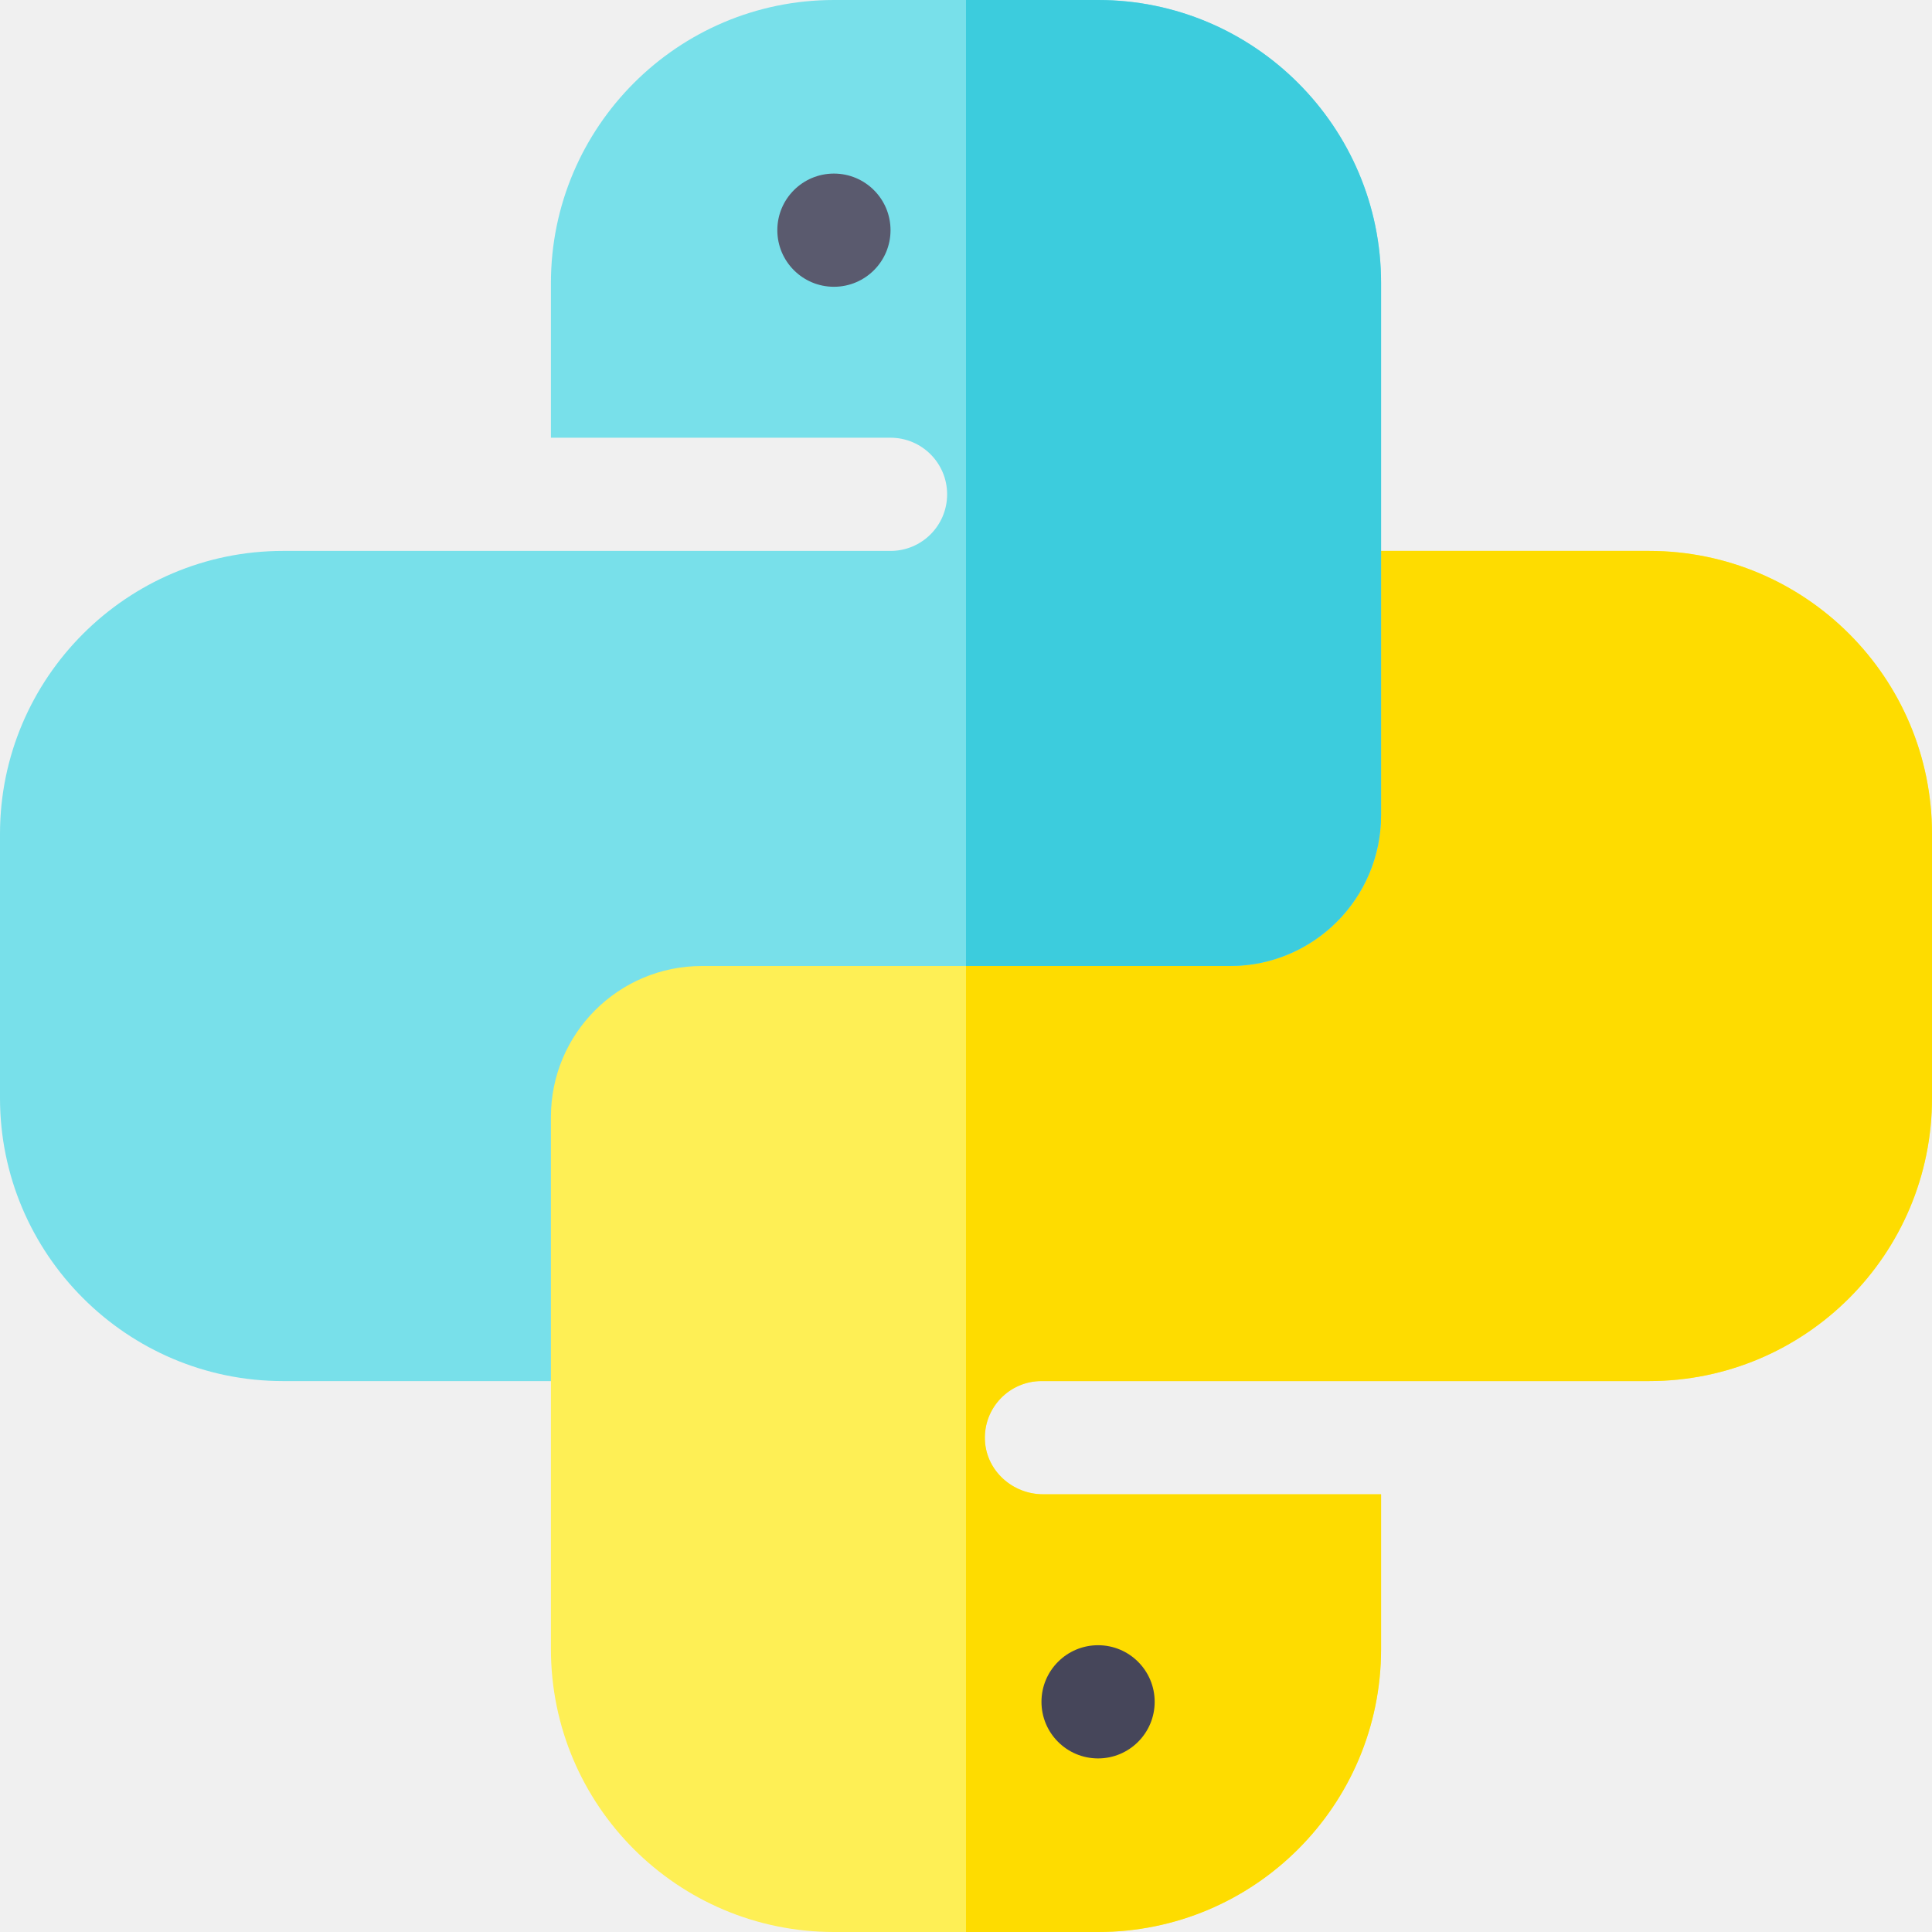
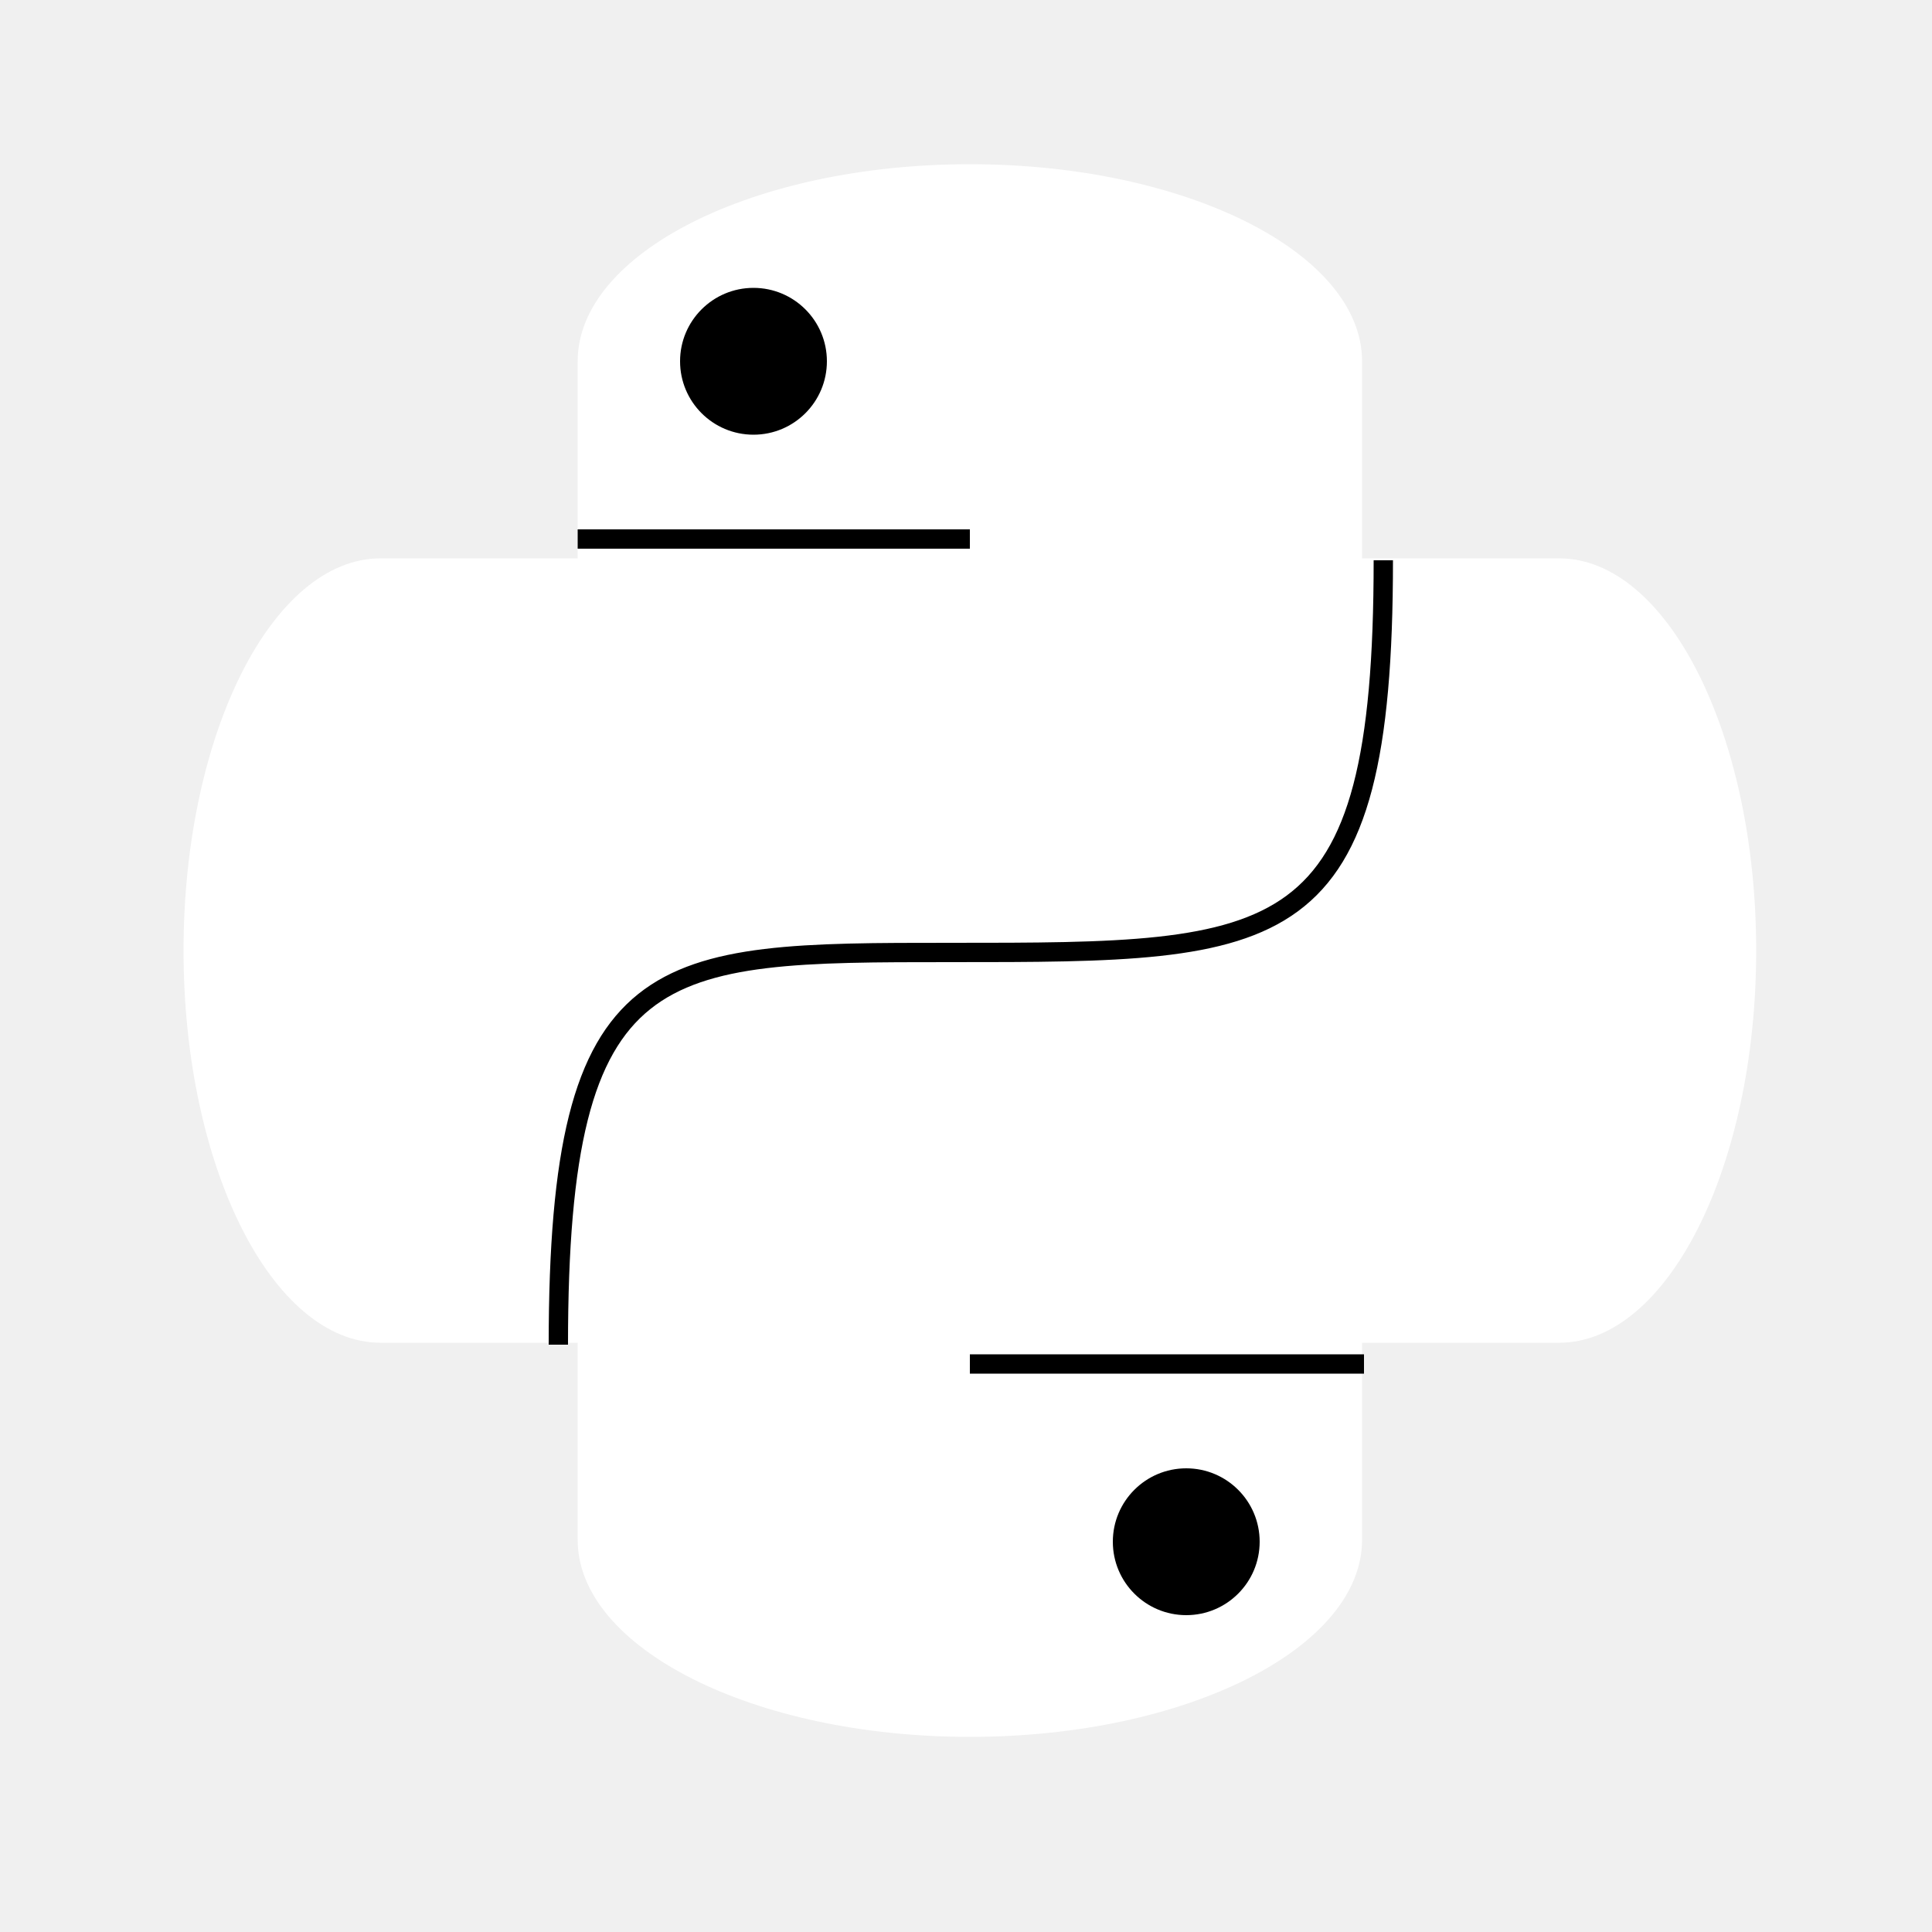
- <svg xmlns="http://www.w3.org/2000/svg" height="512pt" viewBox="0 0 512 512" width="512pt">
-   <path d="m437 146h-91v90h-220v110c0 11.047 8.953 20 20 20v71c0 41.422 33.578 75 75 75h70c41.422 0 75-33.578 75-75v-41h-89.574c-8.078 0-15.027-6.207-15.41-14.273-.406-8.617 6.461-15.727 14.984-15.727h161c41.422 0 75-33.578 75-75v-70c0-41.422-33.578-75-75-75zm0 0" fill="#feef55" />
-   <path d="m437 146h-91v90h-90v276h35c41.422 0 75-33.578 75-75v-41h-89.574c-8.078 0-15.027-6.207-15.41-14.273-.406-8.617 6.461-15.727 14.984-15.727h161c41.422 0 75-33.578 75-75v-70c0-41.422-33.578-75-75-75zm0 0" fill="#fedc00" />
-   <path d="m186 256h140c22.09 0 40-17.91 40-40v-141c0-41.355-33.645-75-75-75h-70c-41.355 0-75 33.645-75 75v41h90c8.285 0 15 6.715 15 15s-6.715 15-15 15h-161c-41.355 0-75 33.645-75 75v70c0 41.355 33.645 75 75 75h71v-70c0-22.09 17.91-40 40-40zm0 0" fill="#78e0ea" />
-   <path d="m291 0h-35v256h70c22.09 0 40-17.91 40-40v-141c0-41.355-33.645-75-75-75zm0 0" fill="#3cccdd" />
-   <path d="m236 61c0 8.285-6.715 15-15 15s-15-6.715-15-15 6.715-15 15-15 15 6.715 15 15zm0 0" fill="#5a5a6e" />
-   <path d="m306 451c0 8.285-6.715 15-15 15s-15-6.715-15-15 6.715-15 15-15 15 6.715 15 15zm0 0" fill="#46465a" />
+ <svg xmlns="http://www.w3.org/2000/svg" version="1.1" id="Layer_1" x="0px" y="0px" viewBox="0 0 100 100" style="enable-background:new 0 0 100 100;" xml:space="preserve">
+   <style type="text/css">
+ 	.st0{display:none;}
+ 	.st1{display:inline;}
+ 	.st2{opacity:0.641;fill:none;stroke:#FFFFFF;stroke-width:6;stroke-linecap:square;enable-background:new    ;}
+ 	.st3{fill-rule:evenodd;clip-rule:evenodd;fill:#9FB0BF;}
+ 	.st4{fill:none;stroke:#FFFFFF;stroke-width:2;}
+ 	.st5{fill-rule:evenodd;clip-rule:evenodd;fill:#FFFFFF;fill-opacity:0.4;}
+ 	.st6{fill-rule:evenodd;clip-rule:evenodd;fill:#FFFFFF;}
+ 	.st7{fill:none;stroke:#DCE3EE;stroke-width:2;}
+ 	.st8{fill:#FFFFFF;}
+ 	.st9{display:inline;fill:#FFFFFF;}
+ 	.st10{fill:none;stroke:#000000;}
+ </style>
+   <g id="Dev_Portal" class="st0">
+     <g id="Desktop-HD-Copy-2" transform="translate(-329, -1323)" class="st1">
+       <g id="Group-11" transform="translate(329, 1323)">
+         <g id="Group-2-Copy-3" transform="translate(16, 29)">
+           <path id="Line" class="st2" d="M22,12.5h18.3" />
+           <polygon id="Fill-2" class="st3" points="33.1,6 31.7,7.4 37.3,13.1 31.7,18.7 33.1,20.1 40.1,13.1     " />
+           <polygon id="Fill-2_1_" class="st3" points="28.9,20.1 30.3,18.7 24.7,13.1 30.3,7.4 28.9,6 21.8,13.1     " />
+           <path id="Line-Copy" class="st2" d="M49,20v11" />
+           <path id="Rectangle-33-Copy-7" class="st4" d="M48.6,8L48.6,8c2.6,0,4.6,2.1,4.6,4.6l0,0c0,2.6-2.1,4.6-4.6,4.6l0,0      c-2.6,0-4.6-2.1-4.6-4.6l0,0C44,10.1,46.1,8,48.6,8z" />
+           <g id="Group-4-Copy-3">
+             <path id="Rectangle-33-Copy" class="st4" d="M5,1h8.8c2.2,0,4,1.8,4,4v16.2c0,2.2-1.8,4-4,4H5c-2.2,0-4-1.8-4-4V5       C1,2.8,2.8,1,5,1z" />
+             <path id="Rectangle-33-Copy-2" class="st5" d="M4.8,3.8H14c0.6,0,1,0.4,1,1V8c0,0.6-0.4,1-1,1H4.8c-0.6,0-1-0.4-1-1V4.8       C3.8,4.2,4.2,3.8,4.8,3.8z" />
+             <path id="Rectangle-33-Copy-4" class="st5" d="M4.8,10.5H14c0.6,0,1,0.4,1,1v3.2c0,0.6-0.4,1-1,1H4.8c-0.6,0-1-0.4-1-1v-3.2       C3.8,10.9,4.2,10.5,4.8,10.5z" />
+             <path id="Rectangle-33-Copy-6" class="st5" d="M4.8,17.2H14c0.6,0,1,0.4,1,1v3.2c0,0.6-0.4,1-1,1H4.8c-0.6,0-1-0.4-1-1v-3.2       C3.8,17.7,4.2,17.2,4.8,17.2z" />
+           </g>
+           <polygon id="Fill-2_2_" class="st3" points="56.3,22.2 54.9,20.8 49.2,26.5 43.6,20.8 42.2,22.2 49.2,29.3     " />
+         </g>
+         <g id="Rectangle-33-Copy_1_">
+           <g>
+             <path id="path-1" class="st6" d="M64,63h2c4.4,0,8,3.6,8,8v7c0,4.4-3.6,8-8,8h-2c-4.4,0-8-3.6-8-8v-7C56,66.6,59.6,63,64,63z" />
+           </g>
+           <path class="st7" d="M65,64L65,64c4.4,0,8,3.6,8,8v5c0,4.4-3.6,8-8,8l0,0c-4.4,0-8-3.6-8-8v-5C57,67.6,60.6,64,65,64z" />
+         </g>
+         <g id="Rectangle-33-Copy_2_">
+           <g>
+             <path id="path-2" class="st6" d="M61.5,63h7l0,0c3,0,5.5,2.5,5.5,5.5l0,0l0,0c0,3-2.5,5.5-5.5,5.5h-7l0,0c-3,0-5.5-2.5-5.5-5.5       l0,0l0,0C56,65.5,58.5,63,61.5,63z" />
+           </g>
+           <path class="st7" d="M61.5,64C59,64,57,66,57,68.5s2,4.5,4.5,4.5h7c2.5,0,4.5-2,4.5-4.5S71,64,68.5,64H61.5z" />
+         </g>
+       </g>
+     </g>
+   </g>
+   <g id="Page-1" class="st0">
+     <g id="icons8-Java" class="st1">
+       <path id="Shape" class="st8" d="M55.9,18.8c3.4,6.8-12.2,11.1-13.6,16.8c-1.3,5.2,9.2,11.3,9.2,11.3c-1.6-2.2-2.8-3.9-4.4-7.3    C44.5,33.9,63.3,28,55.9,18.8z M67.1,28.2c0,0-11.9,0.8-12.5,8c-0.3,3.2,3.1,5,3.2,7.3c0.1,1.9-2,3.4-2,3.4s3.5-0.5,4.7-3.4    c1.3-3.2-2.3-5.6-1.8-8.2C59,32.8,67.1,28.2,67.1,28.2z M45,46.9c0,0-12.2-0.1-12.2,3.3c0,3.5,15.9,3.7,27.3,1.6    c0,0,2.6-1.4,3.4-2.1c-7.5,1.5-23.9,1-23.9-0.3C39.6,48.2,45,46.9,45,46.9z M69.3,47c-1.3-0.1-2.8,0.4-4.1,1.3    c2.6-0.6,4.9,1,4.9,2.9c0,4.2-6,8.2-6,8.2s9.3-1.1,9.3-8C73.4,48.6,71.5,47.1,69.3,47z M40.8,53.2c-1.9,0-4.8,1.6-4.8,3    c0,2.9,14.3,5.1,24.9,0.9l-3.7-2.3C50,57.1,36.8,56.4,40.8,53.2z M43.4,59.4c-2.6,0-4.3,1.8-4.3,3.1c0,4,15.6,4.1,21.8,0L57,60.1    C52.4,62.2,40.7,62.5,43.4,59.4z M32.1,65.6c-3.7-0.1-5.5,1.8-5.5,3.3c0,8.3,40.5,8,40.5-0.5c0-1.4-1.6-2.1-2.1-2.4    c3.3,8.1-33.5,7.5-33.5,2.7c0-1.1,1.9-2.2,4.4-1.7c0,0-0.8-1.1-2-1.3C33.2,65.7,32.6,65.6,32.1,65.6z M73.4,71.8    c-6.4,6.3-24.1,10.1-40.5,6.2C49.3,84.8,73.3,79.6,73.4,71.8z" />
+     </g>
+   </g>
+   <g class="st0">
+     <path class="st9" d="M47,14.4c1.8-1,4.2-1,6,0c9.1,5.1,18.1,10.2,27.2,15.4c1.7,1,2.8,2.9,2.8,4.8v30.8c0,2-1.2,4-3,4.9   c-9,5.1-18.1,10.2-27.1,15.3c-1.8,1.1-4.2,1-6-0.2c-2.7-1.6-5.4-3.1-8.1-4.7c-0.6-0.3-1.2-0.6-1.6-1.1c0.3-0.5,1-0.5,1.5-0.7   c1.1-0.4,2.2-0.9,3.2-1.5c0.3-0.2,0.6-0.1,0.8,0.1c2.3,1.3,4.6,2.7,6.9,4c0.5,0.3,1-0.1,1.4-0.3c8.9-5,17.8-10,26.6-15   c0.3-0.2,0.5-0.5,0.5-0.9c0-10.2,0-20.3,0-30.5c0-0.4-0.2-0.8-0.6-1c-9-5.1-18-10.2-27-15.2c-0.3-0.2-0.7-0.2-1.1,0   c-9,5.1-18,10.2-27,15.2c-0.4,0.2-0.6,0.5-0.6,0.9c0,10.2,0,20.3,0,30.5c0,0.4,0.2,0.7,0.5,0.9c2.4,1.4,4.8,2.7,7.2,4.1   c1.4,0.7,3,1.2,4.5,0.6c1.3-0.5,2.2-1.8,2.2-3.2c0-10.1,0-20.2,0-30.3c0-0.4,0.4-0.8,0.8-0.8c1.2,0,2.3,0,3.5,0   c0.5,0,0.8,0.5,0.8,0.9c0,10.2,0,20.4,0,30.5c0,2.7-1.1,5.7-3.6,7c-3.1,1.6-6.9,1.3-10-0.3c-2.6-1.3-5.2-2.9-7.8-4.3   c-1.8-0.9-3.1-2.9-3-4.9V34.6c0-2,1.2-3.9,2.9-4.9C28.9,24.6,38,19.5,47,14.4z" />
+     <path class="st9" d="M54.9,35.7c3.9-0.3,8.2-0.2,11.7,1.8c2.7,1.5,4.3,4.6,4.3,7.7c-0.1,0.4-0.5,0.6-0.9,0.6c-1.1,0-2.3,0-3.4,0   c-0.5,0-0.8-0.4-0.8-0.9c-0.3-1.5-1.1-2.9-2.5-3.6c-2.1-1.1-4.6-1-6.9-1c-1.7,0.1-3.5,0.2-4.9,1.2c-1.1,0.7-1.4,2.3-1,3.5   c0.4,0.9,1.4,1.2,2.2,1.4c4.8,1.2,9.8,1.1,14.4,2.8c1.9,0.7,3.8,2,4.5,4c0.9,2.7,0.5,5.9-1.4,8.1c-1.6,1.8-3.8,2.8-6.1,3.3   c-3,0.7-6.2,0.7-9.2,0.4c-2.9-0.3-5.9-1.1-8.1-3c-1.9-1.7-2.8-4.2-2.7-6.7c0-0.4,0.4-0.7,0.8-0.7c1.2,0,2.3,0,3.5,0   c0.5,0,0.8,0.4,0.8,0.8c0.2,1.4,0.7,2.9,1.9,3.7c2.3,1.5,5.3,1.4,8,1.4c2.2-0.1,4.7-0.1,6.5-1.6c1-0.8,1.2-2.2,1-3.4   c-0.3-1-1.3-1.5-2.3-1.8c-4.7-1.5-9.8-0.9-14.4-2.6c-1.9-0.7-3.7-1.9-4.4-3.9c-1-2.7-0.5-6.1,1.6-8.2C49.1,36.8,52.1,36,54.9,35.7   L54.9,35.7z" />
+   </g>
+   <path class="st8" d="M50.2,8.5L50.2,8.5c11.2,0,20.3,4.6,20.3,10.2v61c0,5.6-9.1,10.2-20.3,10.2l0,0c-11.2,0-20.3-4.6-20.3-10.2v-61  C29.9,13.1,39,8.5,50.2,8.5z" />
+   <path class="st8" d="M19.7,28.9h61c5.6,0,10.2,9.1,10.2,20.3l0,0c0,11.2-4.6,20.3-10.2,20.3h-61c-5.6,0-10.2-9.1-10.2-20.3l0,0  C9.5,38,14.1,28.9,19.7,28.9z" />
+   <circle cx="39" cy="18.7" r="3.8" />
+   <circle cx="61.4" cy="79.8" r="3.8" />
+   <line class="st10" x1="29.9" y1="27.9" x2="50.2" y2="27.9" />
+   <line class="st10" x1="50.2" y1="70.6" x2="70.6" y2="70.6" />
+   <path class="st10" d="M28.9,69.6c0-20.3,5.1-20.3,20.3-20.3c17.3,0,22.4,0,22.4-20.3" />
</svg>
